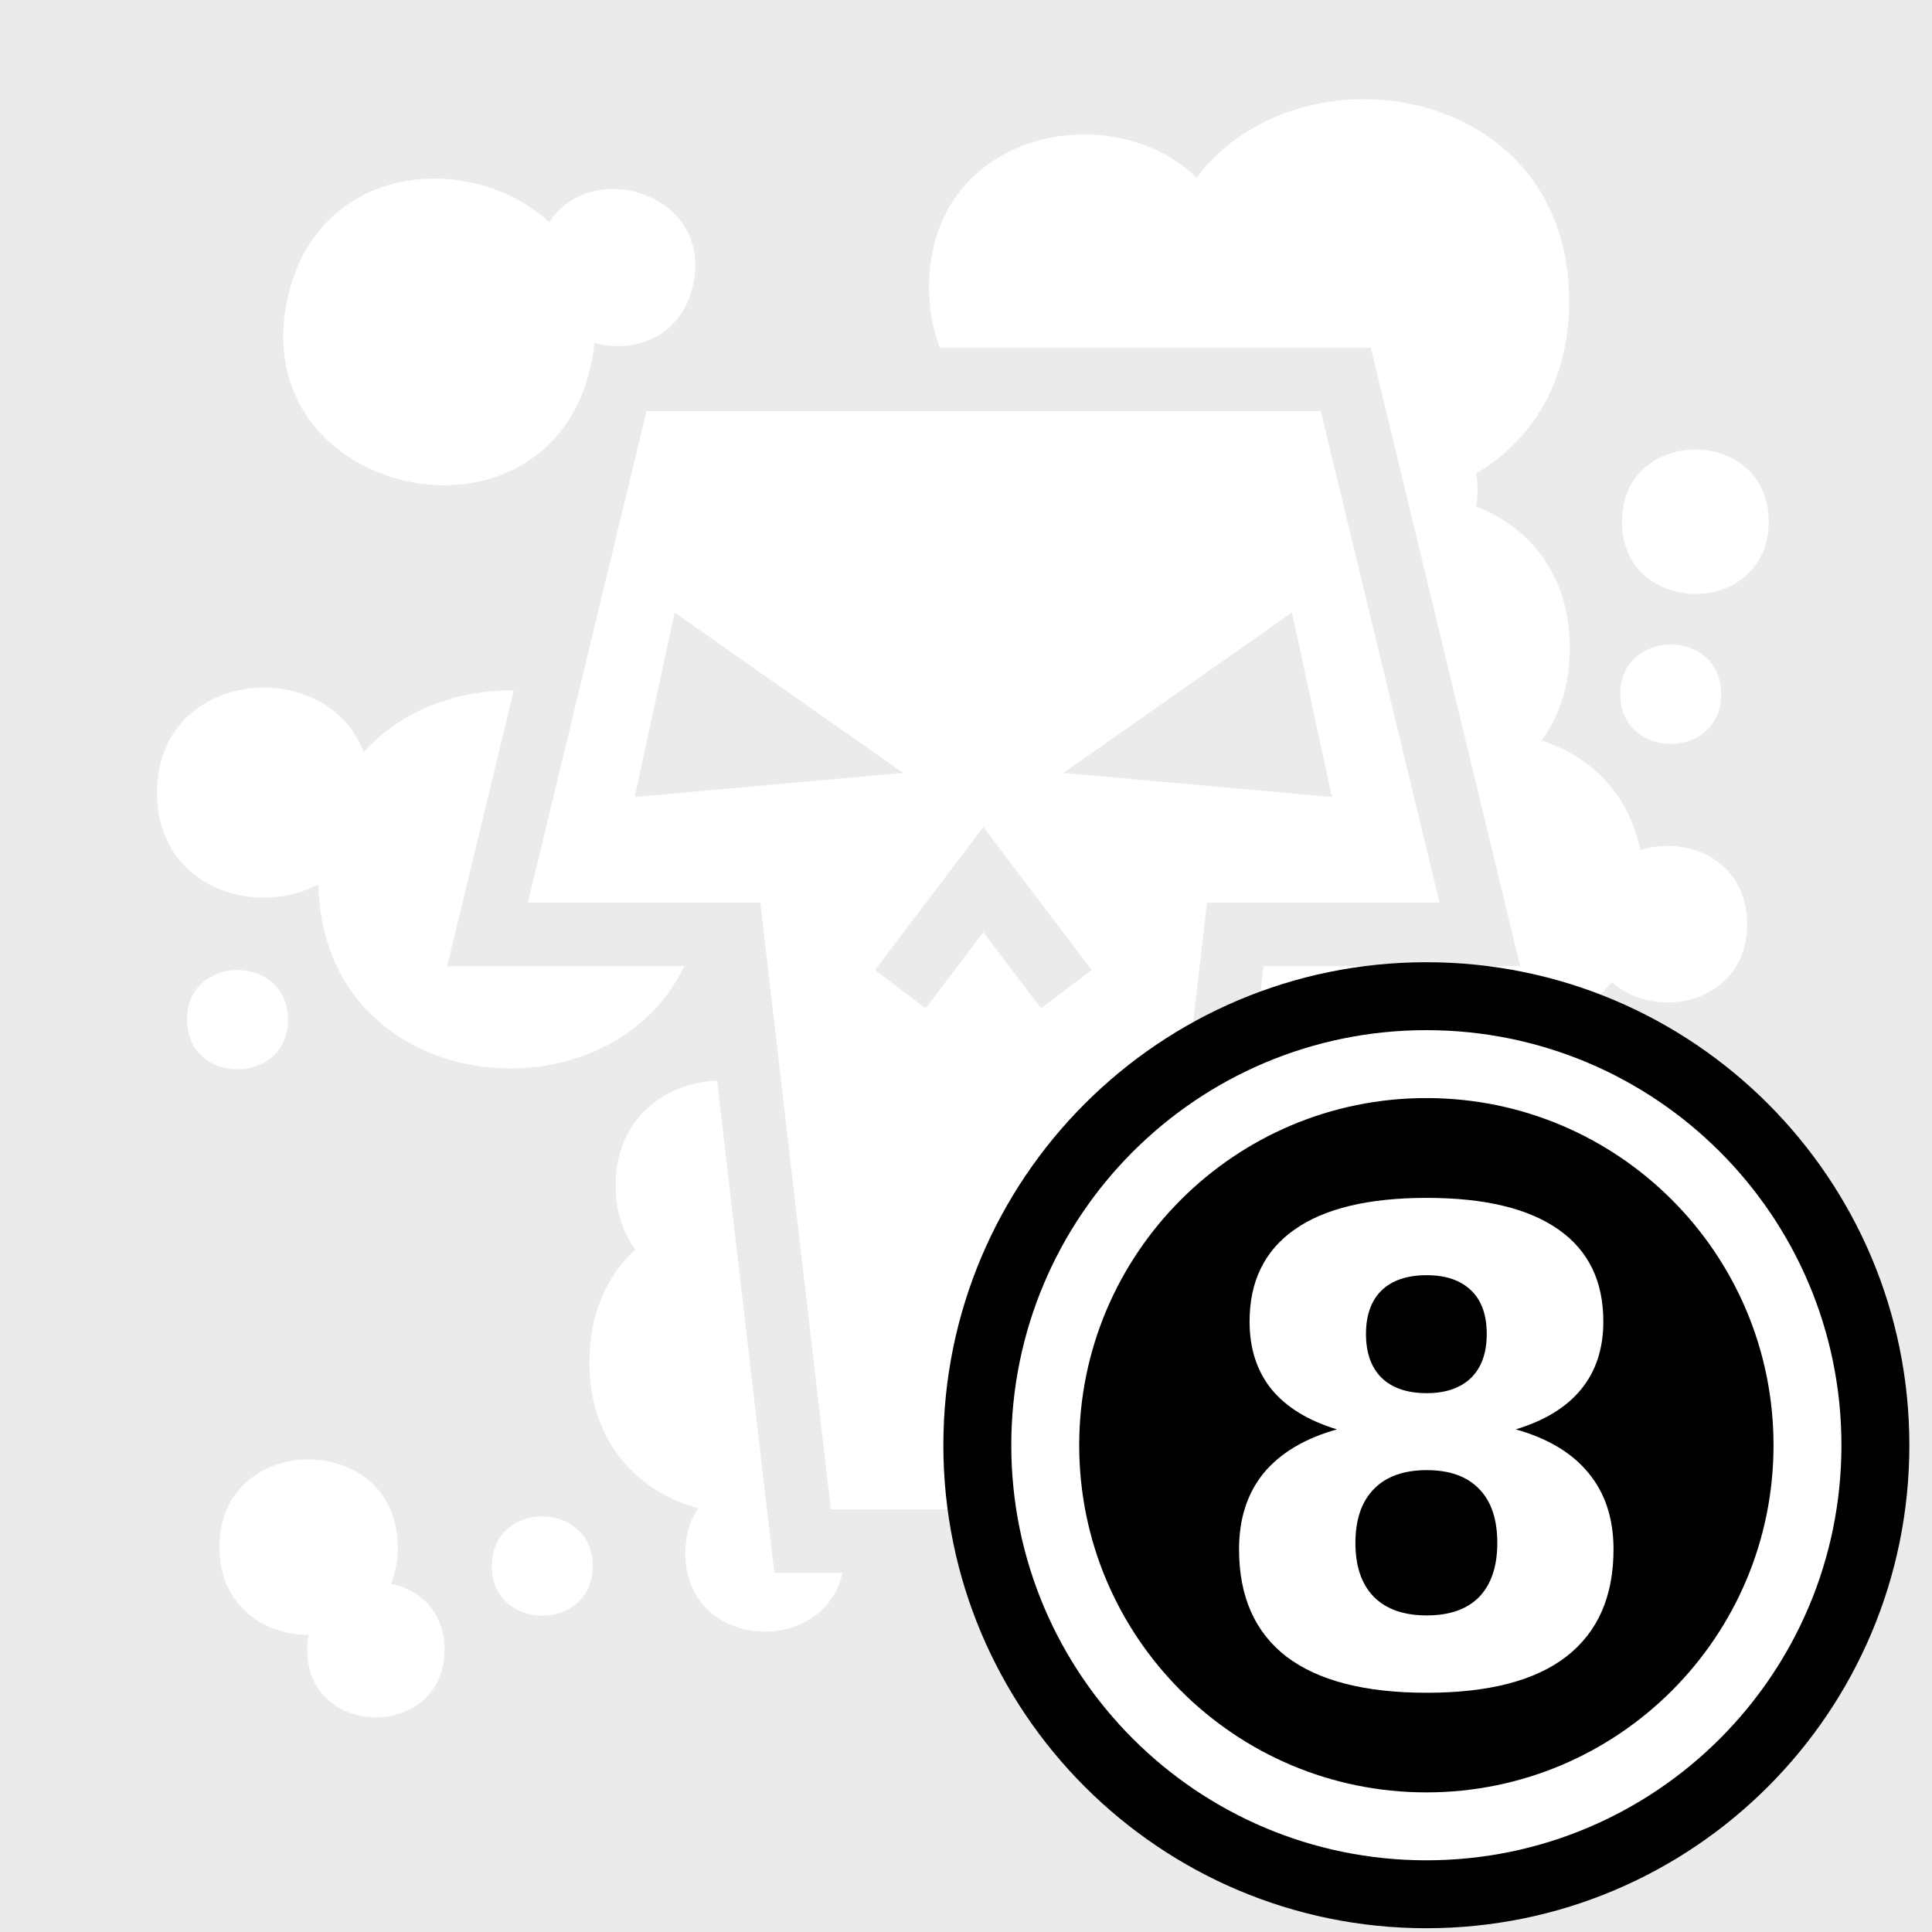
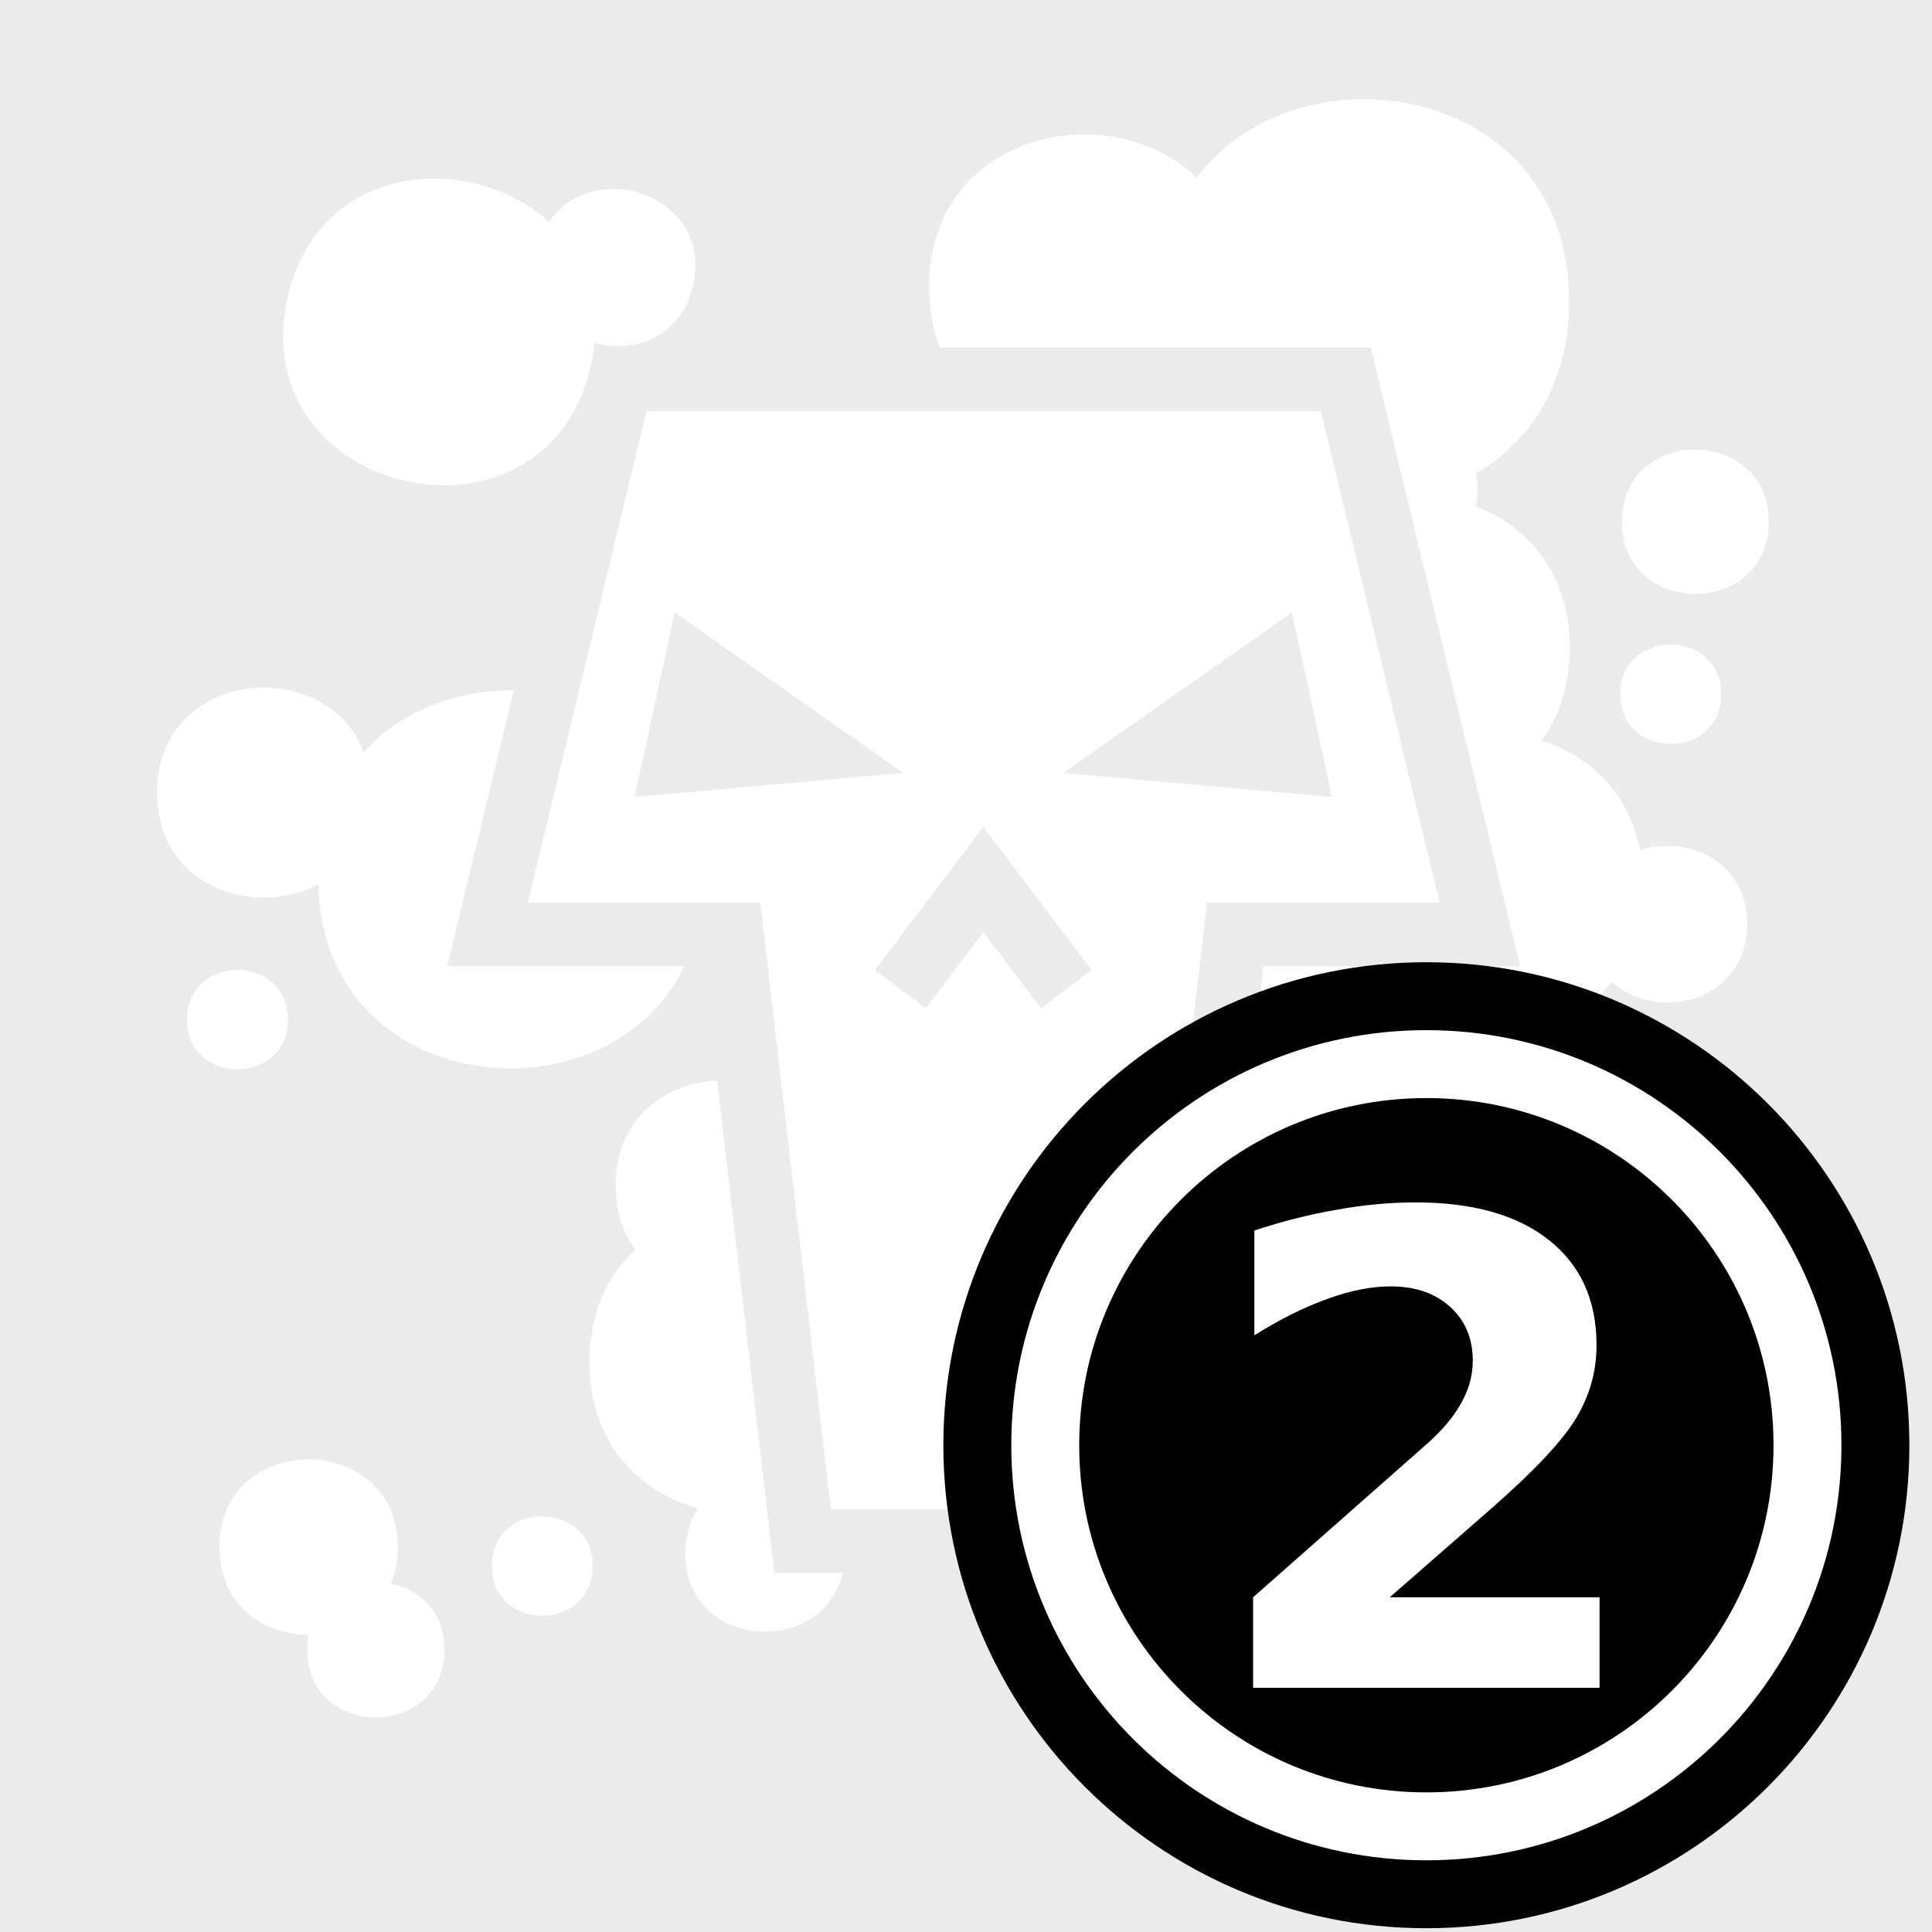
<svg xmlns="http://www.w3.org/2000/svg" viewBox="0 0 512 512" width="512px" height="512px">
  <defs>
    <clipPath id="icon-bg">
      <path d="M0 0h512v512H0z" fill="#000000" fill-opacity="0.02" transform="translate(-25.6, -25.6) scale(1.1, 1.1) rotate(0, 256, 256) skewX(0) skewY(0)" />
    </clipPath>
  </defs>
  <path d="M0 0h512v512H0z" fill="#000000" fill-opacity="0.02" />
  <g class="" style="" transform="translate(1,-14)">
    <path d="M372.03 16.318c-18.85 0-37.693 7.71-49.214 23.125-25.114-24.456-78.796-13.708-78.796 32.248 0 6.683 1.14 12.617 3.156 17.81h126.906l43.98 182.098h-75.558l-10.514 90.42c35.93.896 72.553-22.212 72.553-69.356l-.002-.164c15.128 1.198 30.85-4.22 40.5-16.244 13.076 11.892 39.855 6.224 39.855-17.014 0-18.95-17.805-26.2-31.47-21.79-3.356-17.022-15.09-27.788-29.05-32.307 5.138-7.003 8.3-16.072 8.3-27.213 0-21.872-12.166-35.76-27.618-41.682.302-1.52.466-3.144.466-4.875 0-1.72-.164-3.333-.462-4.844 15.914-9.37 27.426-26.276 27.426-50.74 0-39.647-30.228-59.47-60.457-59.472zM98.7 39.695c-19.232-.137-38.25 10.7-43.63 35.428-12.75 58.617 76.628 78.058 89.38 19.44.482-2.216.8-4.37 1-6.473 11.744 3.185 25.72-1.606 29.114-17.207 5.824-26.77-29.91-37.59-42.388-18.38-8.952-8.2-21.255-12.72-33.475-12.808zm62.116 68.494L125.86 252.91h68.466l20.772 178.64h89.992l20.77-178.64h68.464L359.37 108.19H160.815zm308.83 11.29c-10.803 0-21.607 7.087-21.607 21.258 0 28.343 43.214 28.343 43.214 0 0-14.17-10.804-21.258-21.608-21.258zM169.11 167.477l67.292 47.228-79.062 7.078 11.77-54.306zm181.753 0 11.772 54.306-79.063-7.078 67.29-47.228zm111.537 9.42c-7.432 0-14.863 4.875-14.863 14.623 0 19.495 29.727 19.495 29.727 0 0-9.748-7.432-14.624-14.864-14.624zM48.125 189.58c-15.72 0-31.443 10.31-31.443 30.93 0 27.956 28.893 36.956 47.51 27.01 1.29 63.073 85.368 71.095 107.73 24.076h-69.8l19.61-81.192c-16.496-.246-33.104 5.812-44.212 18.184-4.752-12.67-17.072-19.008-29.395-19.008zm211.865 41.053 31.88 42.1-14.9 11.283-16.982-22.428-16.984 22.428-14.9-11.284 31.886-42.1zM40.38 272.738c-7.433 0-14.864 4.872-14.864 14.62 0 19.5 29.726 19.5 29.726 0 0-9.746-7.432-14.62-14.863-14.62zm141.222 32.56c-15.187.658-29.89 10.956-29.89 30.897 0 7.752 2.22 14.044 5.83 18.88-8.155 7.493-13.548 18.505-13.548 33.058 0 23.906 14.53 38.272 32.004 43.125-2.34 3.485-3.756 7.896-3.756 13.238 0 28.692 40.822 30.603 46.274 5.742h-20.06l-16.854-144.94zm147.244 83.747-7.116 61.193h-52.253c11.388 26.444 46.265 32.527 68.462 18.252 5.28 35.71 62.494 33.894 62.494-5.445 0-25.93-24.858-35.552-43.317-28.875.058-1.037.096-2.087.096-3.162 0-22.225-12.56-36.207-28.367-41.963zm153.53 6.543c-7.142.088-14.38 5.985-11.946 15.072 4.1 15.304 27.436 9.05 23.336-6.254-1.666-6.22-6.505-8.878-11.39-8.818zM61.312 416.842c-13.135 0-26.27 8.613-26.27 25.842 0 17.23 13.14 25.846 26.275 25.843a23.434 23.434 0 0 0-.404 4.38c0 26.502 40.41 26.502 40.41 0 0-11.306-7.355-17.772-15.787-19.432 1.3-3.116 2.045-6.71 2.045-10.79 0-17.23-13.135-25.843-26.27-25.843zM463 431.766c-5.583.068-11.202 3.082-13.688 8.17-13.404-8.747-36.365 2.018-30.974 22.14 6.044 22.56 37.068 17.112 39.658-2.02 9.654 2.782 22.22-4.778 18.775-17.632-2.013-7.516-7.864-10.73-13.77-10.658zm-332.88 1.857c-7.43 0-14.862 4.875-14.862 14.623 0 19.496 29.724 19.496 29.724 0 0-9.75-7.43-14.623-14.86-14.623z" fill="#ffffff" fill-opacity="1" clip-path="url(#icon-bg)" transform="translate(25.6, 25.6) scale(0.9, 0.9) rotate(0, 256, 256) skewX(0) skewY(0)" />
  </g>
  <g class="" style="" transform="translate(250,255)">
    <g>
      <circle cx="128" cy="128" r="128" fill="#000000" fill-opacity="1" />
      <circle stroke="#fff" stroke-opacity="1" fill="#000000" fill-opacity="1" stroke-width="18" cx="128" cy="128" r="101" />
-       <path fill="#fff" fill-opacity="1" d="M128.1 134.6q-9.1 0-14 5t-4.9 14.3q0 9.3 4.9 14.3 4.9 4.9 14 4.9t13.9-4.9q4.8-5 4.8-14.3 0-9.4-4.8-14.3-4.8-5-13.9-5zm-23.8-10.8q-11.47-3.5-17.31-10.6-5.84-7.2-5.84-17.99 0-16 11.94-24.38 11.91-8.38 35.01-8.38 23 0 34.9 8.38 11.9 8.3 11.9 24.38 0 10.79-5.9 17.99-5.8 7.1-17.3 10.6 12.8 3.6 19.3 11.6 6.6 8 6.6 20.2 0 18.7-12.5 28.4-12.4 9.6-37 9.6T90.89 184q-12.53-9.7-12.53-28.4 0-12.2 6.52-20.2 6.6-8 19.42-11.6zm7.7-25.29q0 7.49 4.1 11.59 4.2 4.1 12 4.1 7.6 0 11.8-4.1 4.1-4.1 4.1-11.59 0-7.53-4.1-11.51-4.2-4.06-11.8-4.06-7.8 0-12 4.06-4.1 4.06-4.1 11.51z" />
+       <path fill="#fff" fill-opacity="1" d="M118.3 168.3h55.6v24H82.08v-24l46.12-40.7q6.2-5.5 9.1-10.9 3-5.3 3-11.1 0-8.85-6-14.27-5.9-5.42-15.8-5.42-7.6 0-16.7 3.3-9.06 3.22-19.38 9.65V71.1q11-3.64 21.78-5.5 10.7-1.95 21-1.95 22.7 0 35.3 9.99 12.6 9.99 12.6 27.86 0 10.3-5.4 19.3-5.3 8.9-22.4 23.9z" />
    </g>
  </g>
</svg>
